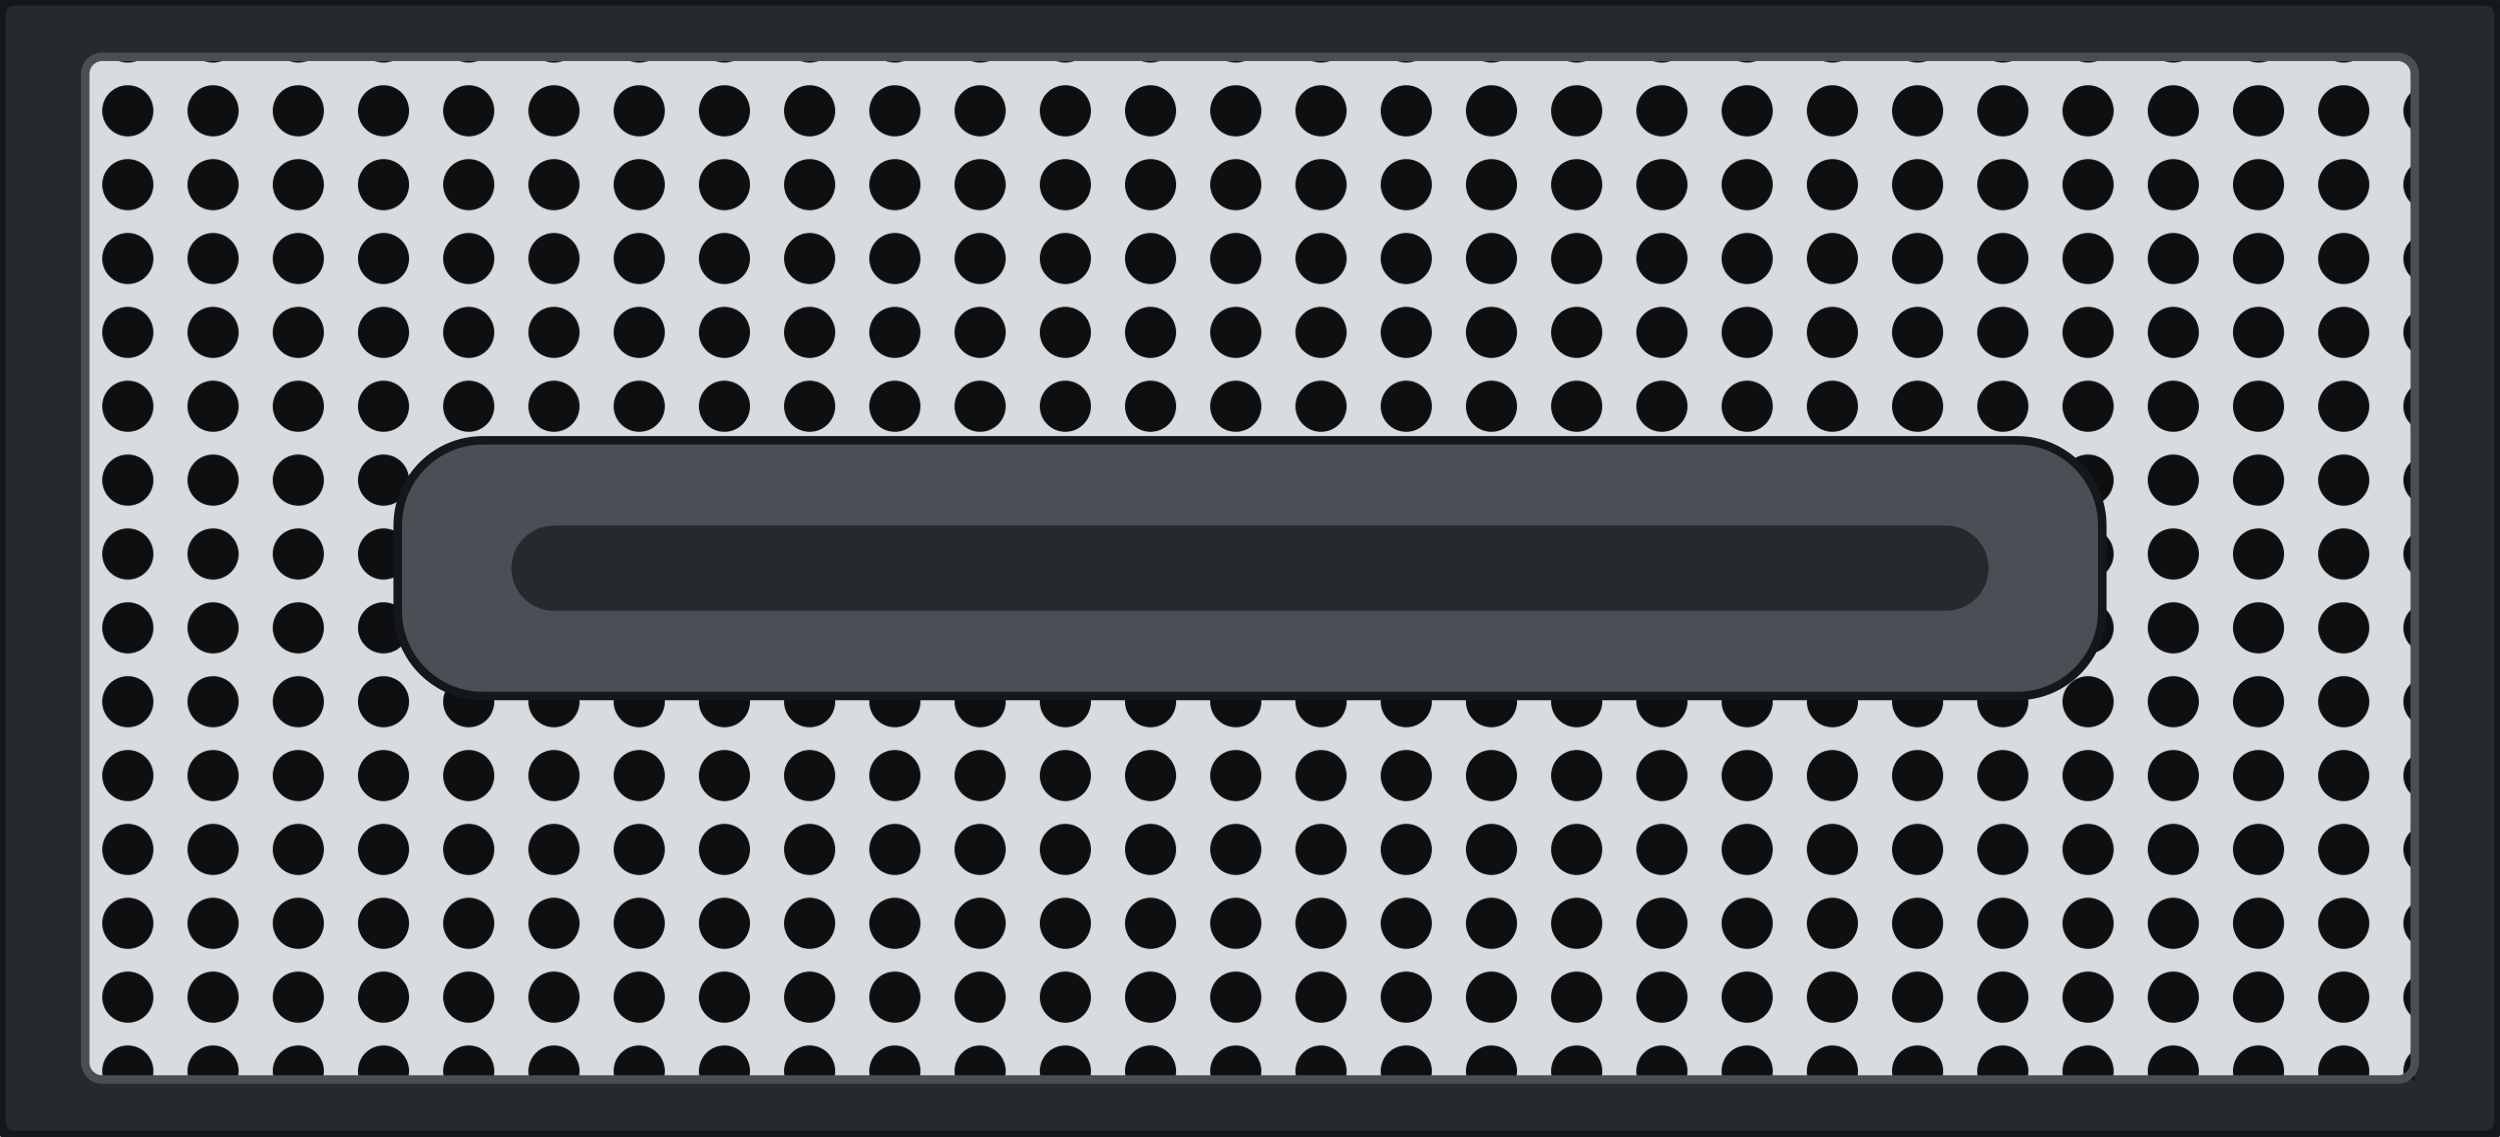
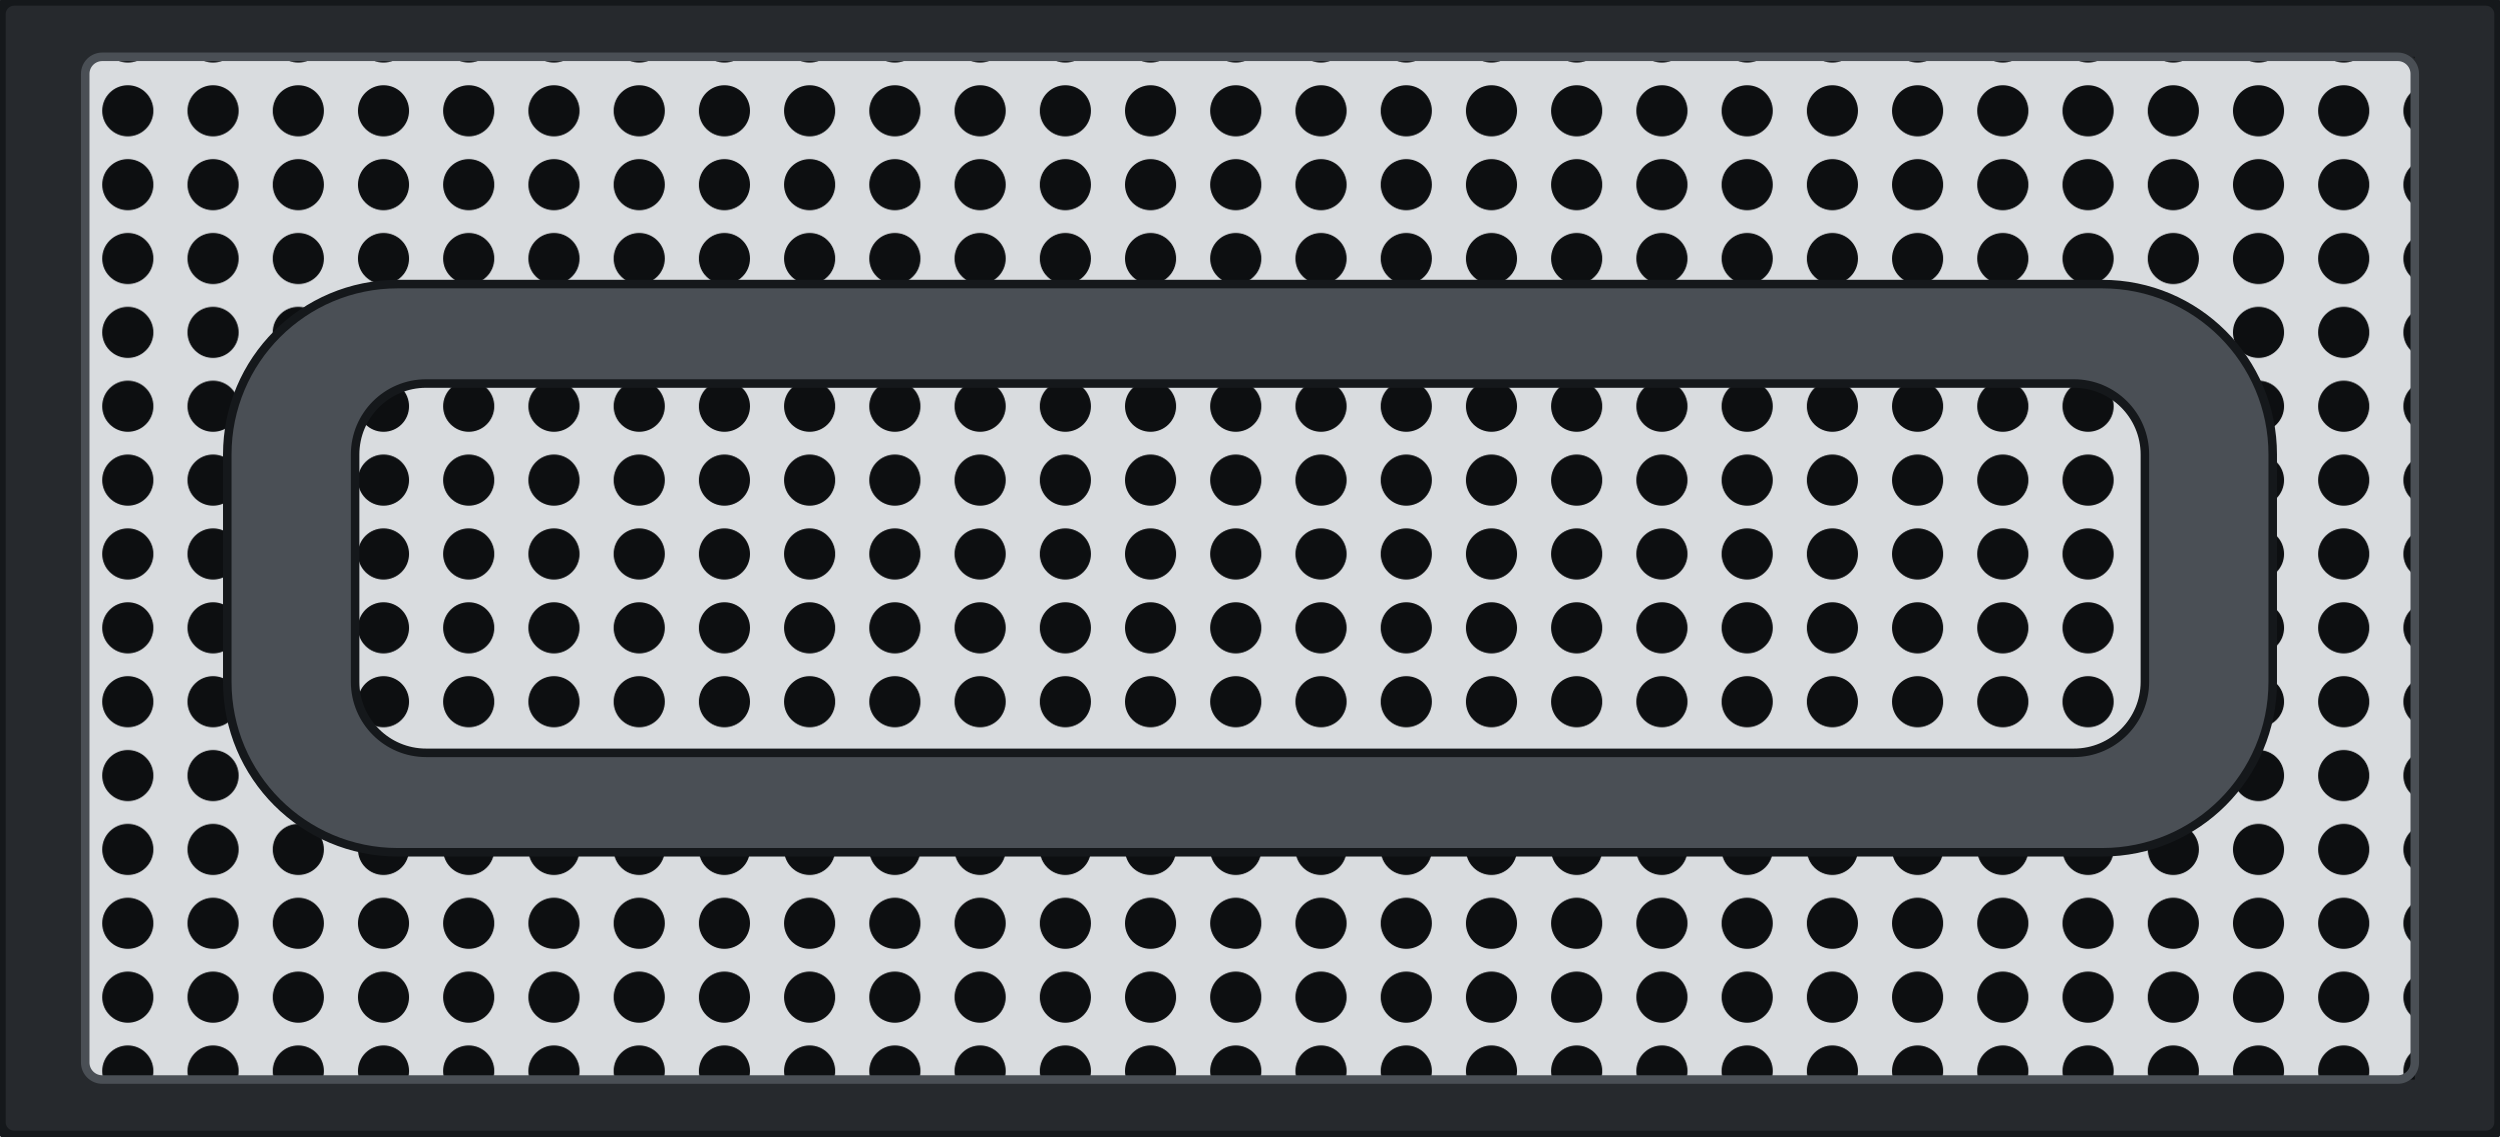
<svg xmlns="http://www.w3.org/2000/svg" width="88mm" height="40mm" viewBox="0 0 88 40">
  <defs>
    <pattern id="ncs-5001-fan-mesh" width="3.0" height="2.6" patternUnits="userSpaceOnUse">
      <circle cx="1.5" cy="1.3" r="0.9" fill="#0d0f11" />
    </pattern>
  </defs>
  <rect id="body" x="0" y="0" width="88" height="40" rx="0.5" fill="#26292d" stroke="#15181b" stroke-width="0.4" />
  <g id="grille">
    <rect x="3" y="2" width="82" height="36" rx="0.6" fill="#d9dcdf" />
    <rect x="3" y="2" width="82" height="36" fill="url(#ncs-5001-fan-mesh)" />
    <rect x="3" y="2" width="82" height="36" rx="0.6" fill="none" stroke="#4a4f55" stroke-width="0.3" />
  </g>
  <g id="handle">
-     <rect x="14" y="15.5" width="60" height="9" rx="3.0" fill="#4a4f55" stroke="#15181b" stroke-width="0.3" />
-     <rect x="18" y="18.5" width="52" height="3" rx="1.5" fill="#26292d" />
+     <path d="M14 10H74A6 6 0 0 1 80 16V24A6 6 0 0 1 74 30H14A6 6 0 0 1 8 24V16A6 6 0 0 1 14 10ZM15 13.5H73A2.5 2.5 0 0 1 75.5 16V24A2.5 2.5 0 0 1 73 26.5H15A2.5 2.5 0 0 1 12.5 24V16A2.5 2.5 0 0 1 15 13.5Z" fill="#4a4f55" fill-rule="evenodd" stroke="#15181b" stroke-width="0.3" />
  </g>
</svg>
